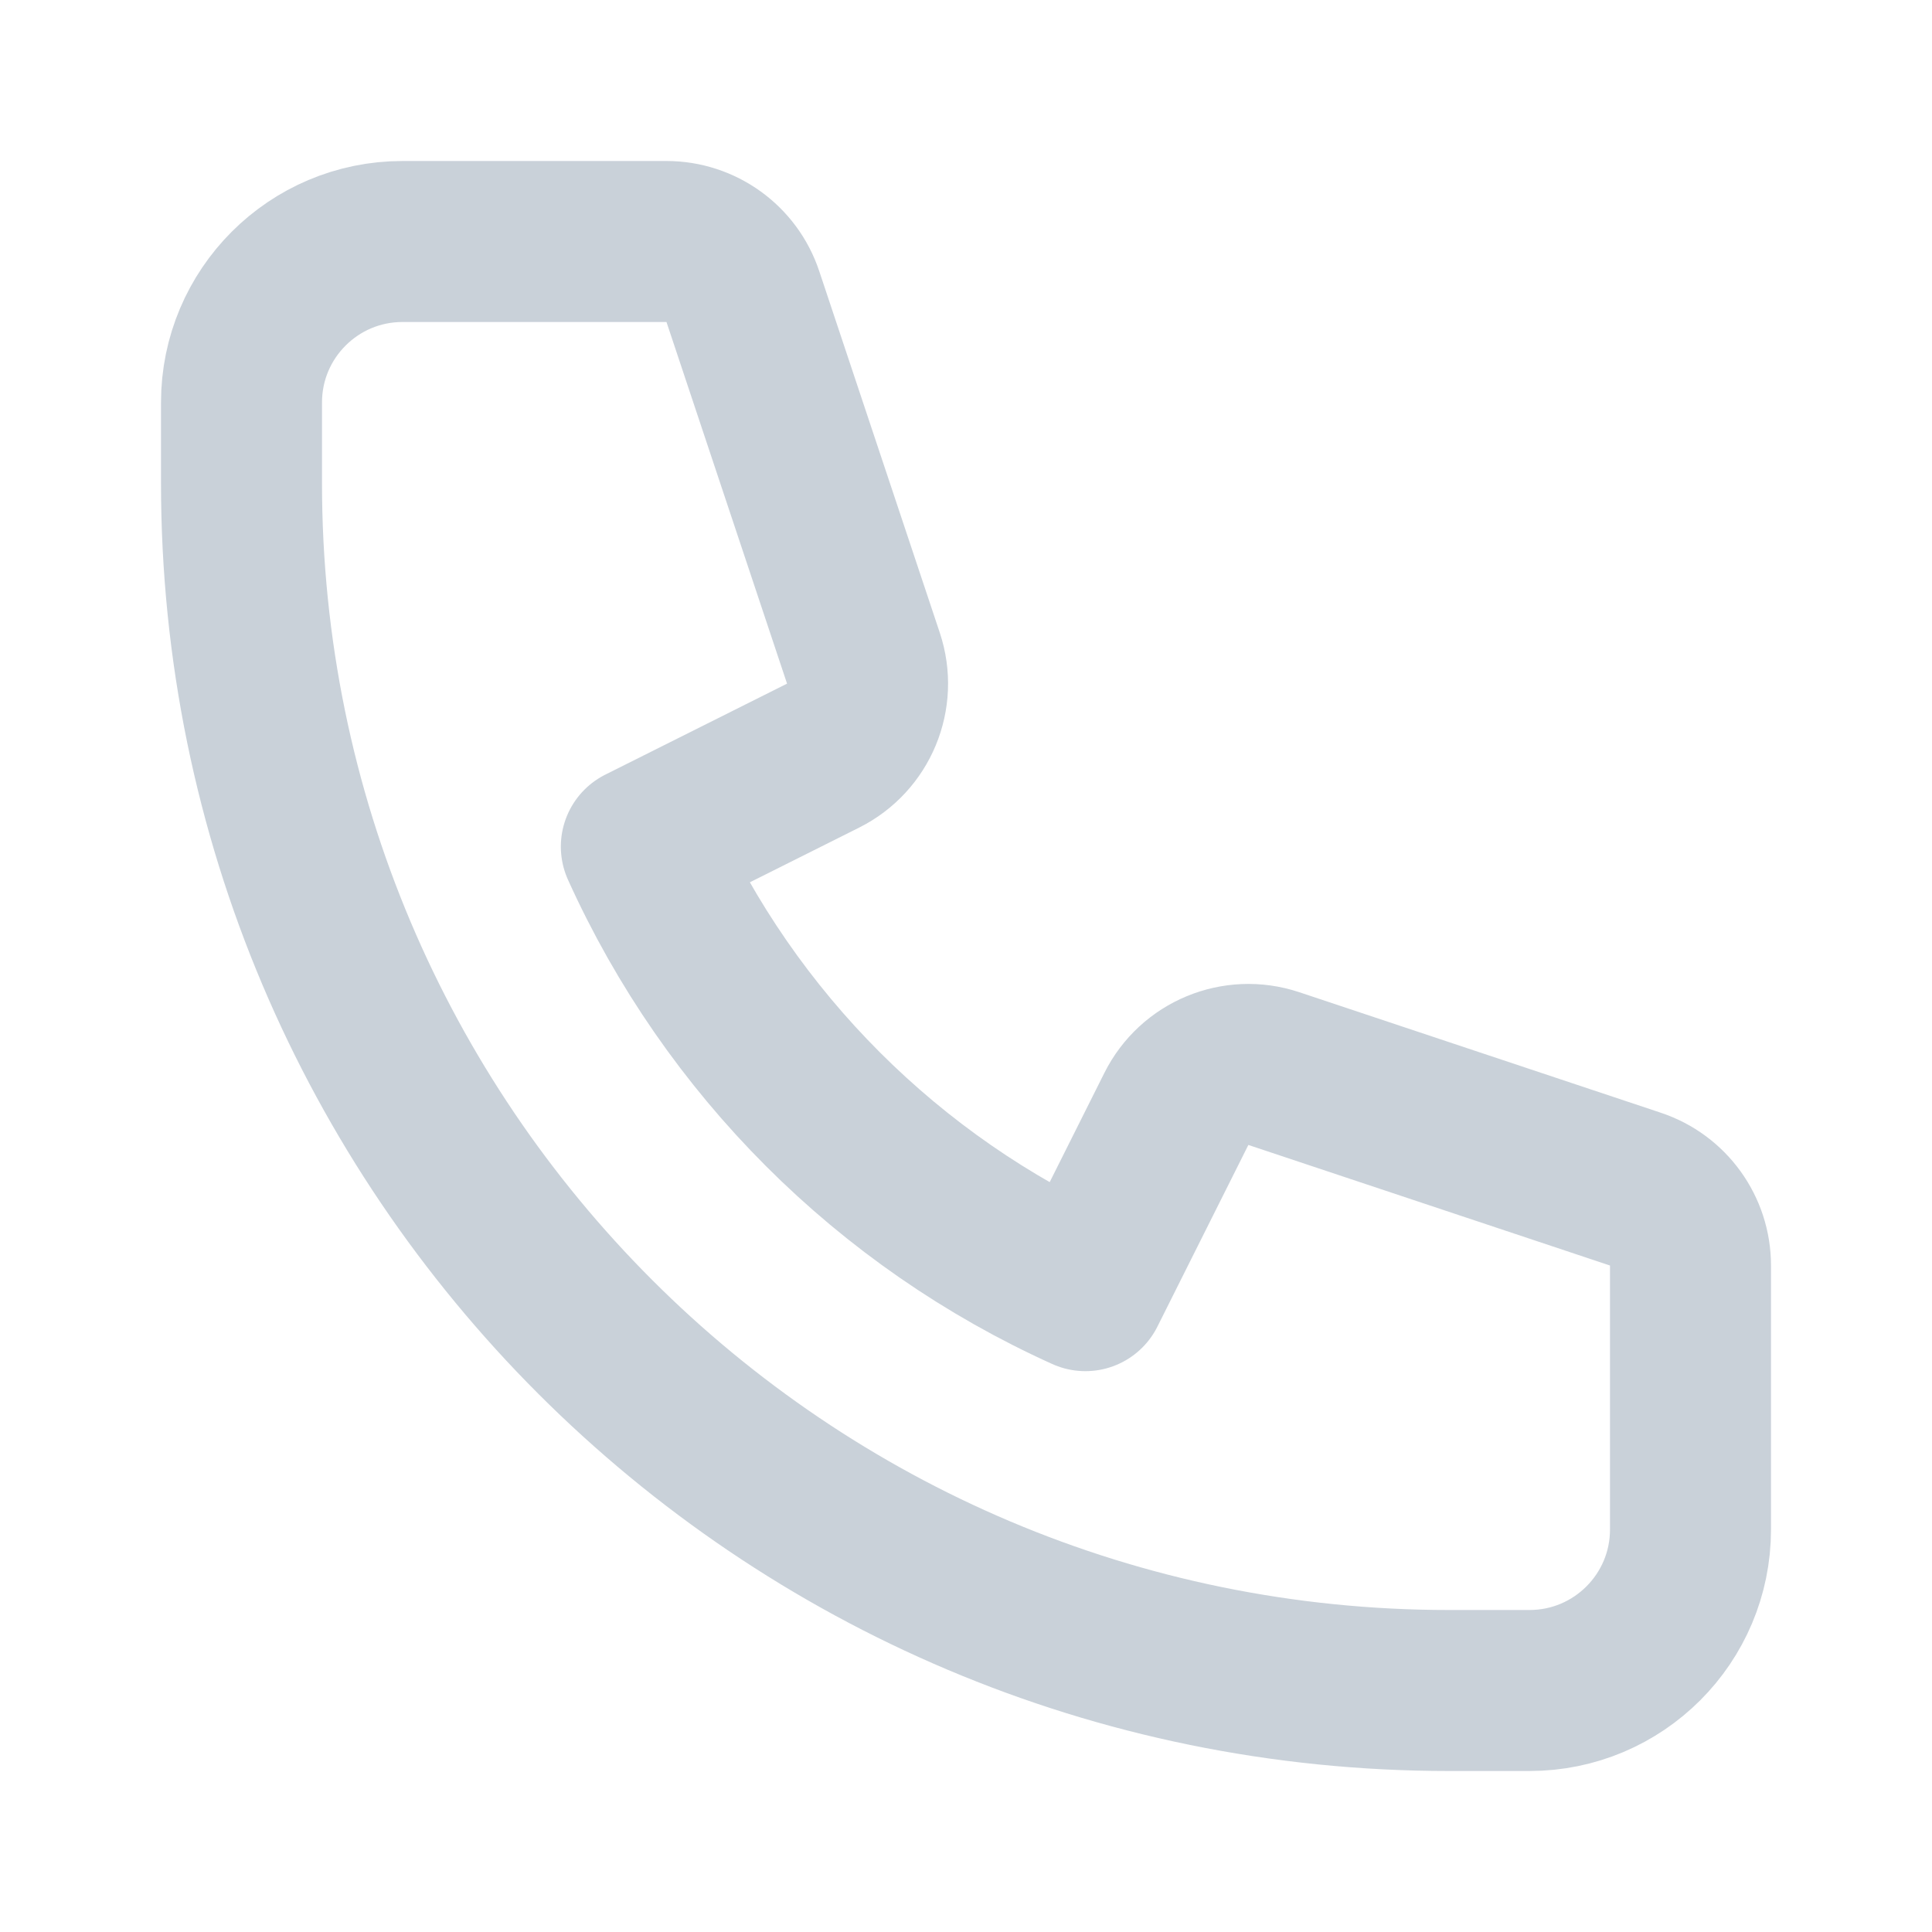
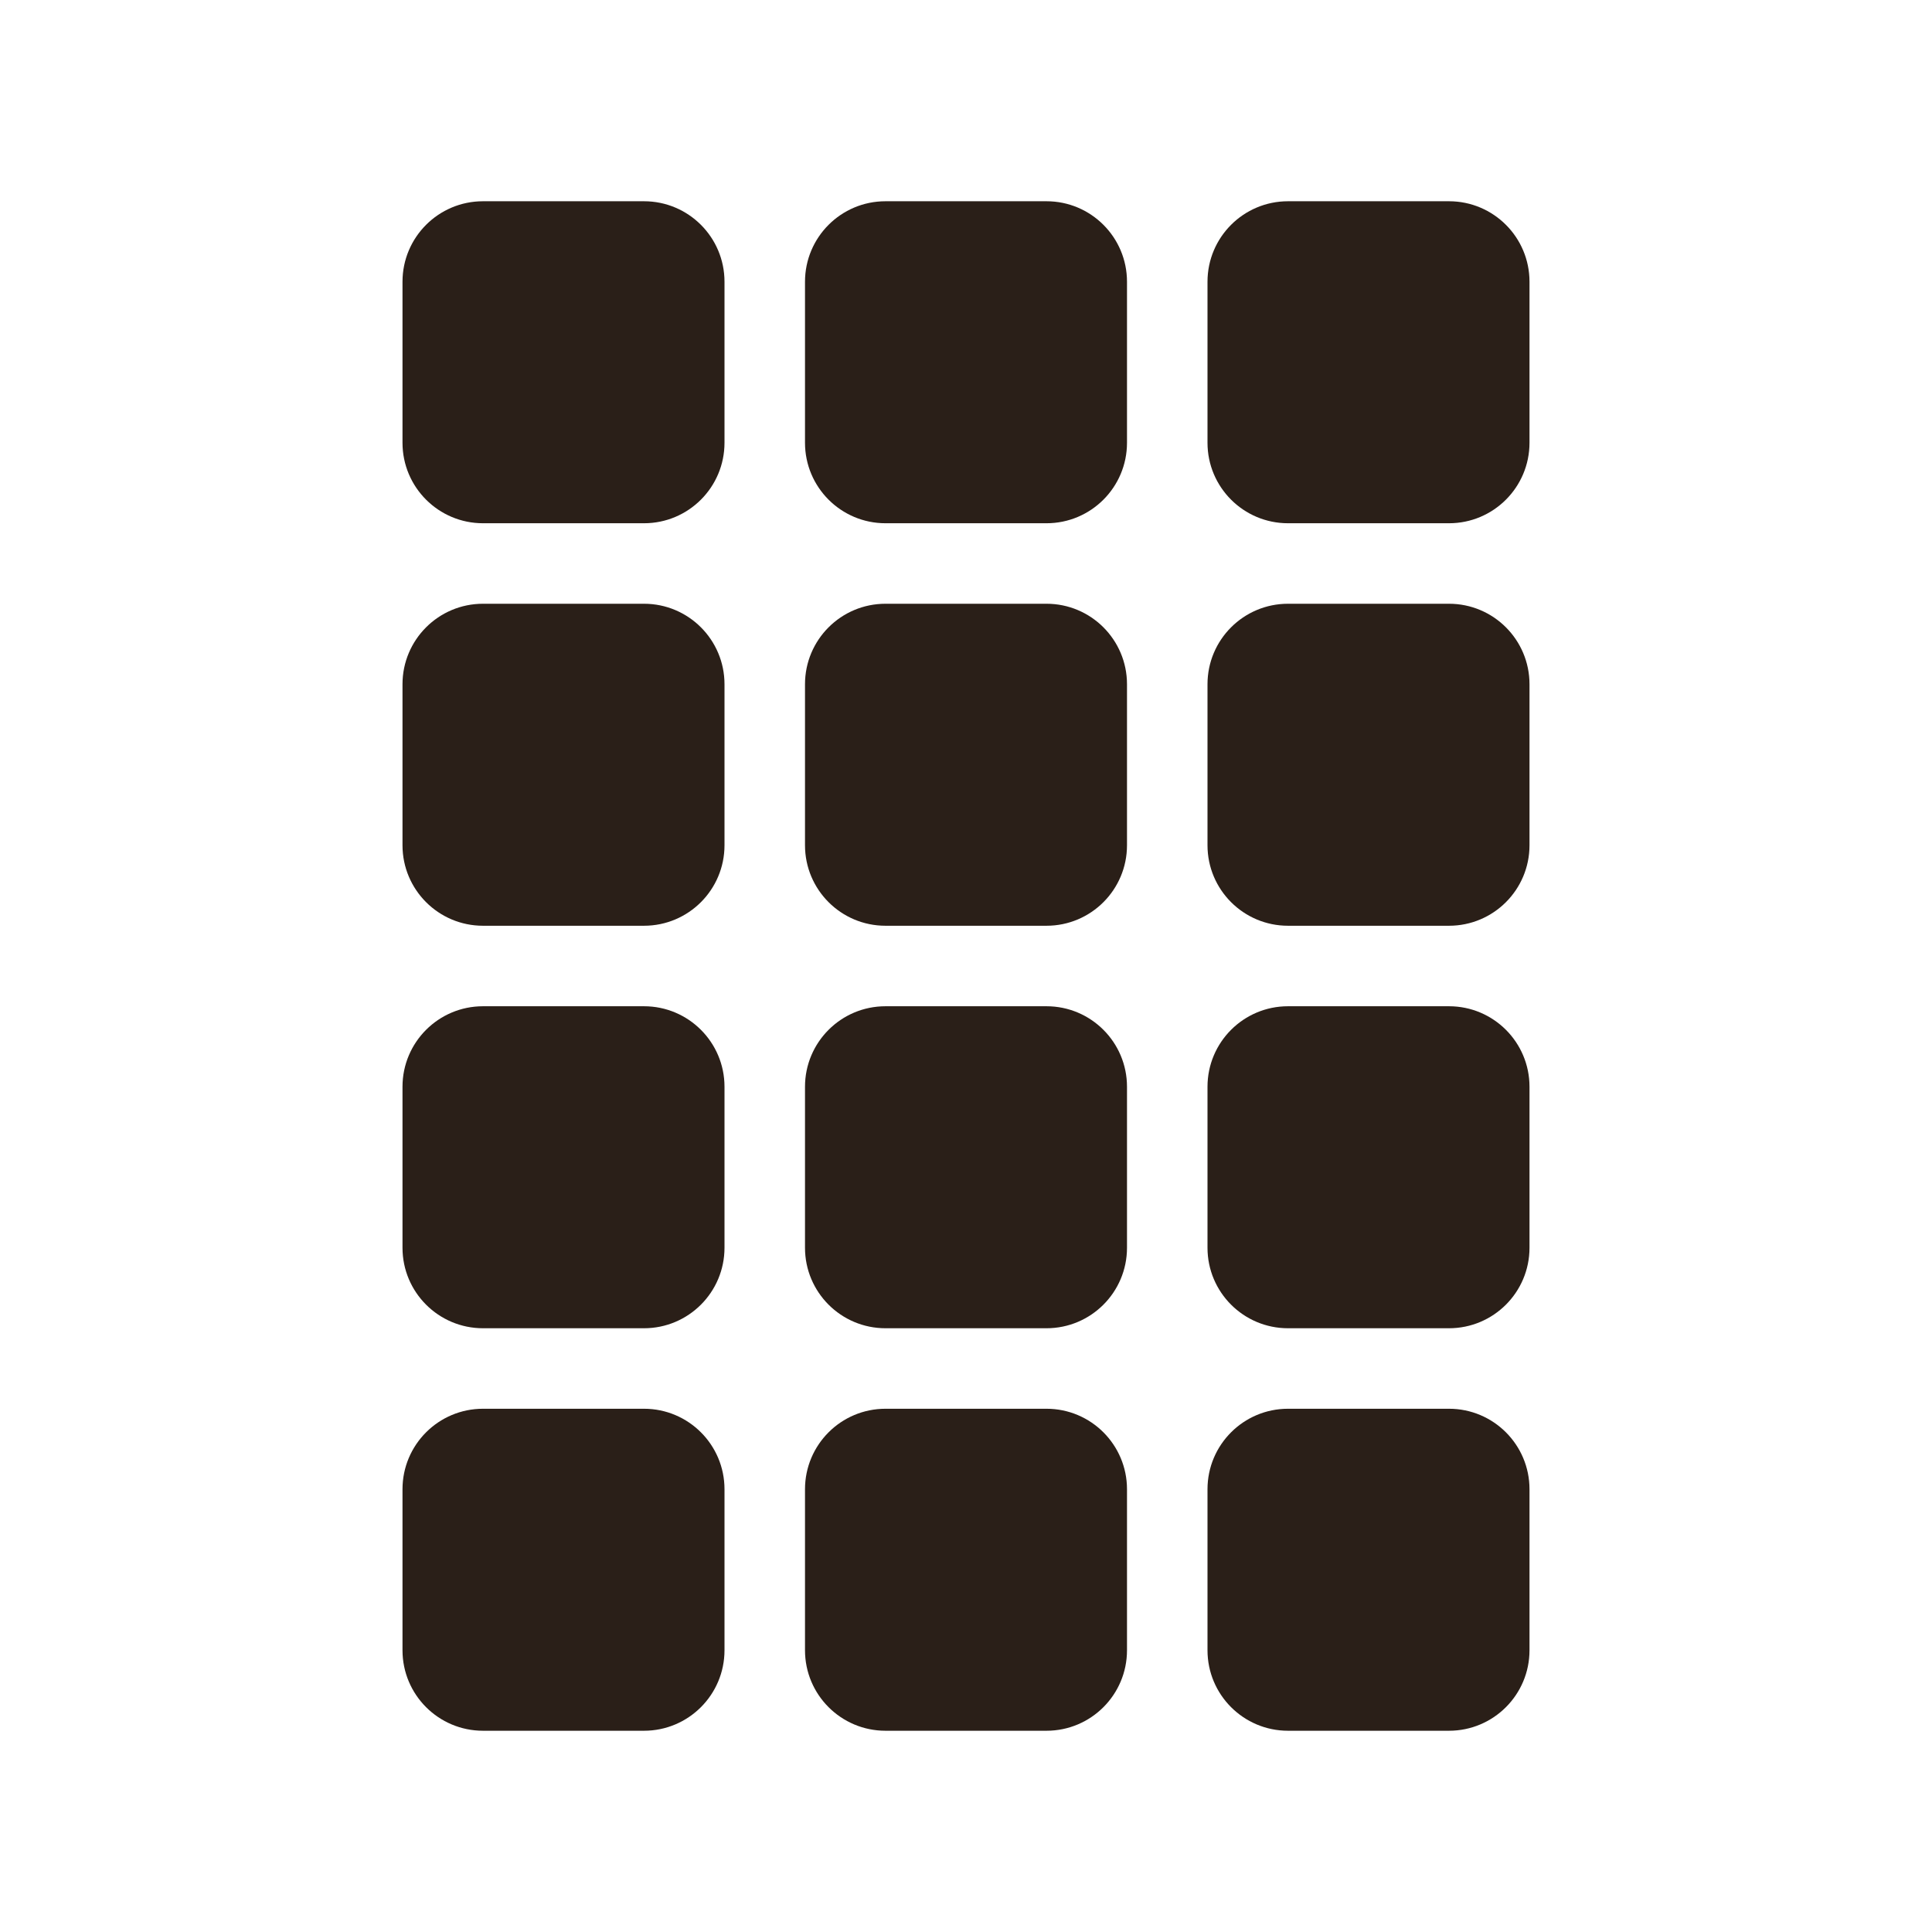
- <svg xmlns="http://www.w3.org/2000/svg" viewBox="0 0 24 24" fill="none" stroke="#c9d1d9" stroke-width="2">
-   <path stroke-linecap="round" stroke-linejoin="round" d="M3 5a2 2 0 012-2h3.28a1 1 0 01.948.684l1.498 4.493a1 1 0 01-.502 1.21l-2.257 1.13a11.042 11.042 0 005.516 5.516l1.13-2.257a1 1 0 011.21-.502l4.493 1.498a1 1 0 01.684.949V19a2 2 0 01-2 2h-1C9.716 21 3 14.284 3 6V5z" />
+ <svg xmlns="http://www.w3.org/2000/svg" viewBox="0 0 48 48">
+   <style>
+     rect { fill: #2a1f18; }
+     @media (prefers-color-scheme: dark) {
+       rect { fill: #ede3d1; }
+     }
+   </style>
+   <rect x="10" y="5" width="8" height="8" rx="2" />
+   <rect x="20" y="5" width="8" height="8" rx="2" />
+   <rect x="30" y="5" width="8" height="8" rx="2" />
+   <rect x="10" y="15" width="8" height="8" rx="2" />
+   <rect x="20" y="15" width="8" height="8" rx="2" />
+   <rect x="30" y="15" width="8" height="8" rx="2" />
+   <rect x="10" y="25" width="8" height="8" rx="2" />
+   <rect x="20" y="25" width="8" height="8" rx="2" />
+   <rect x="30" y="25" width="8" height="8" rx="2" />
+   <rect x="10" y="35" width="8" height="8" rx="2" />
+   <rect x="20" y="35" width="8" height="8" rx="2" />
+   <rect x="30" y="35" width="8" height="8" rx="2" />
</svg>
